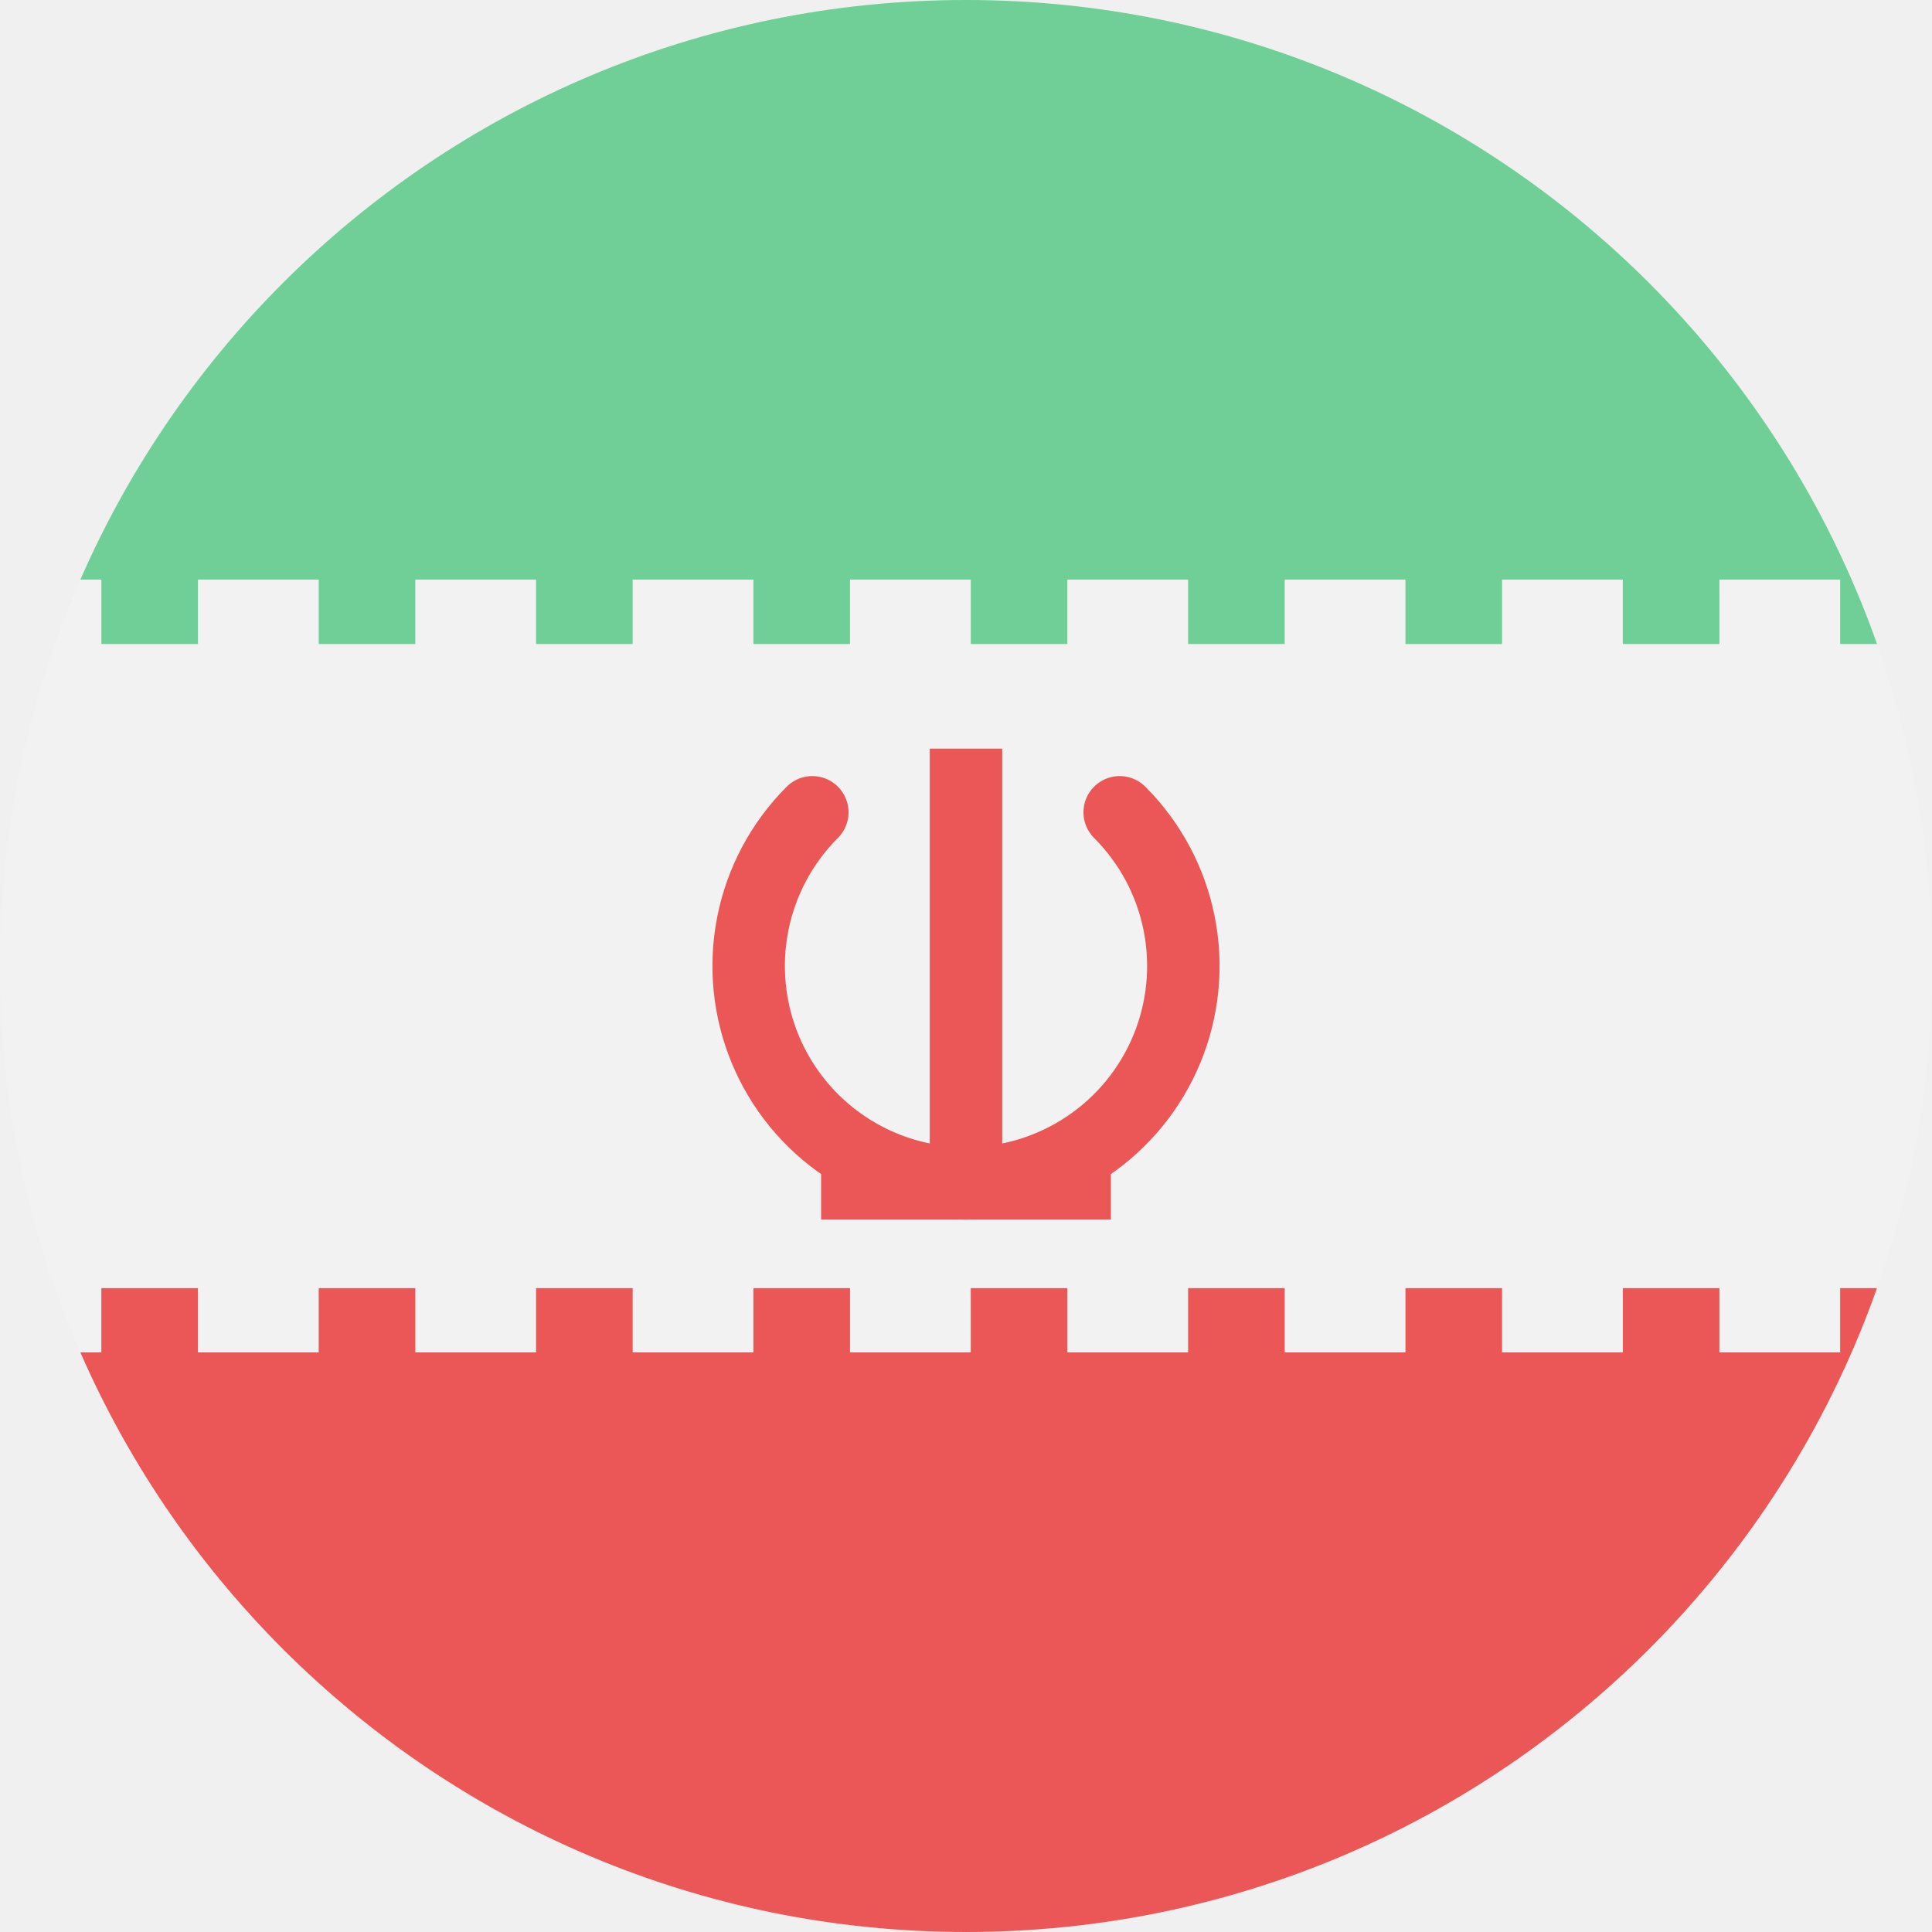
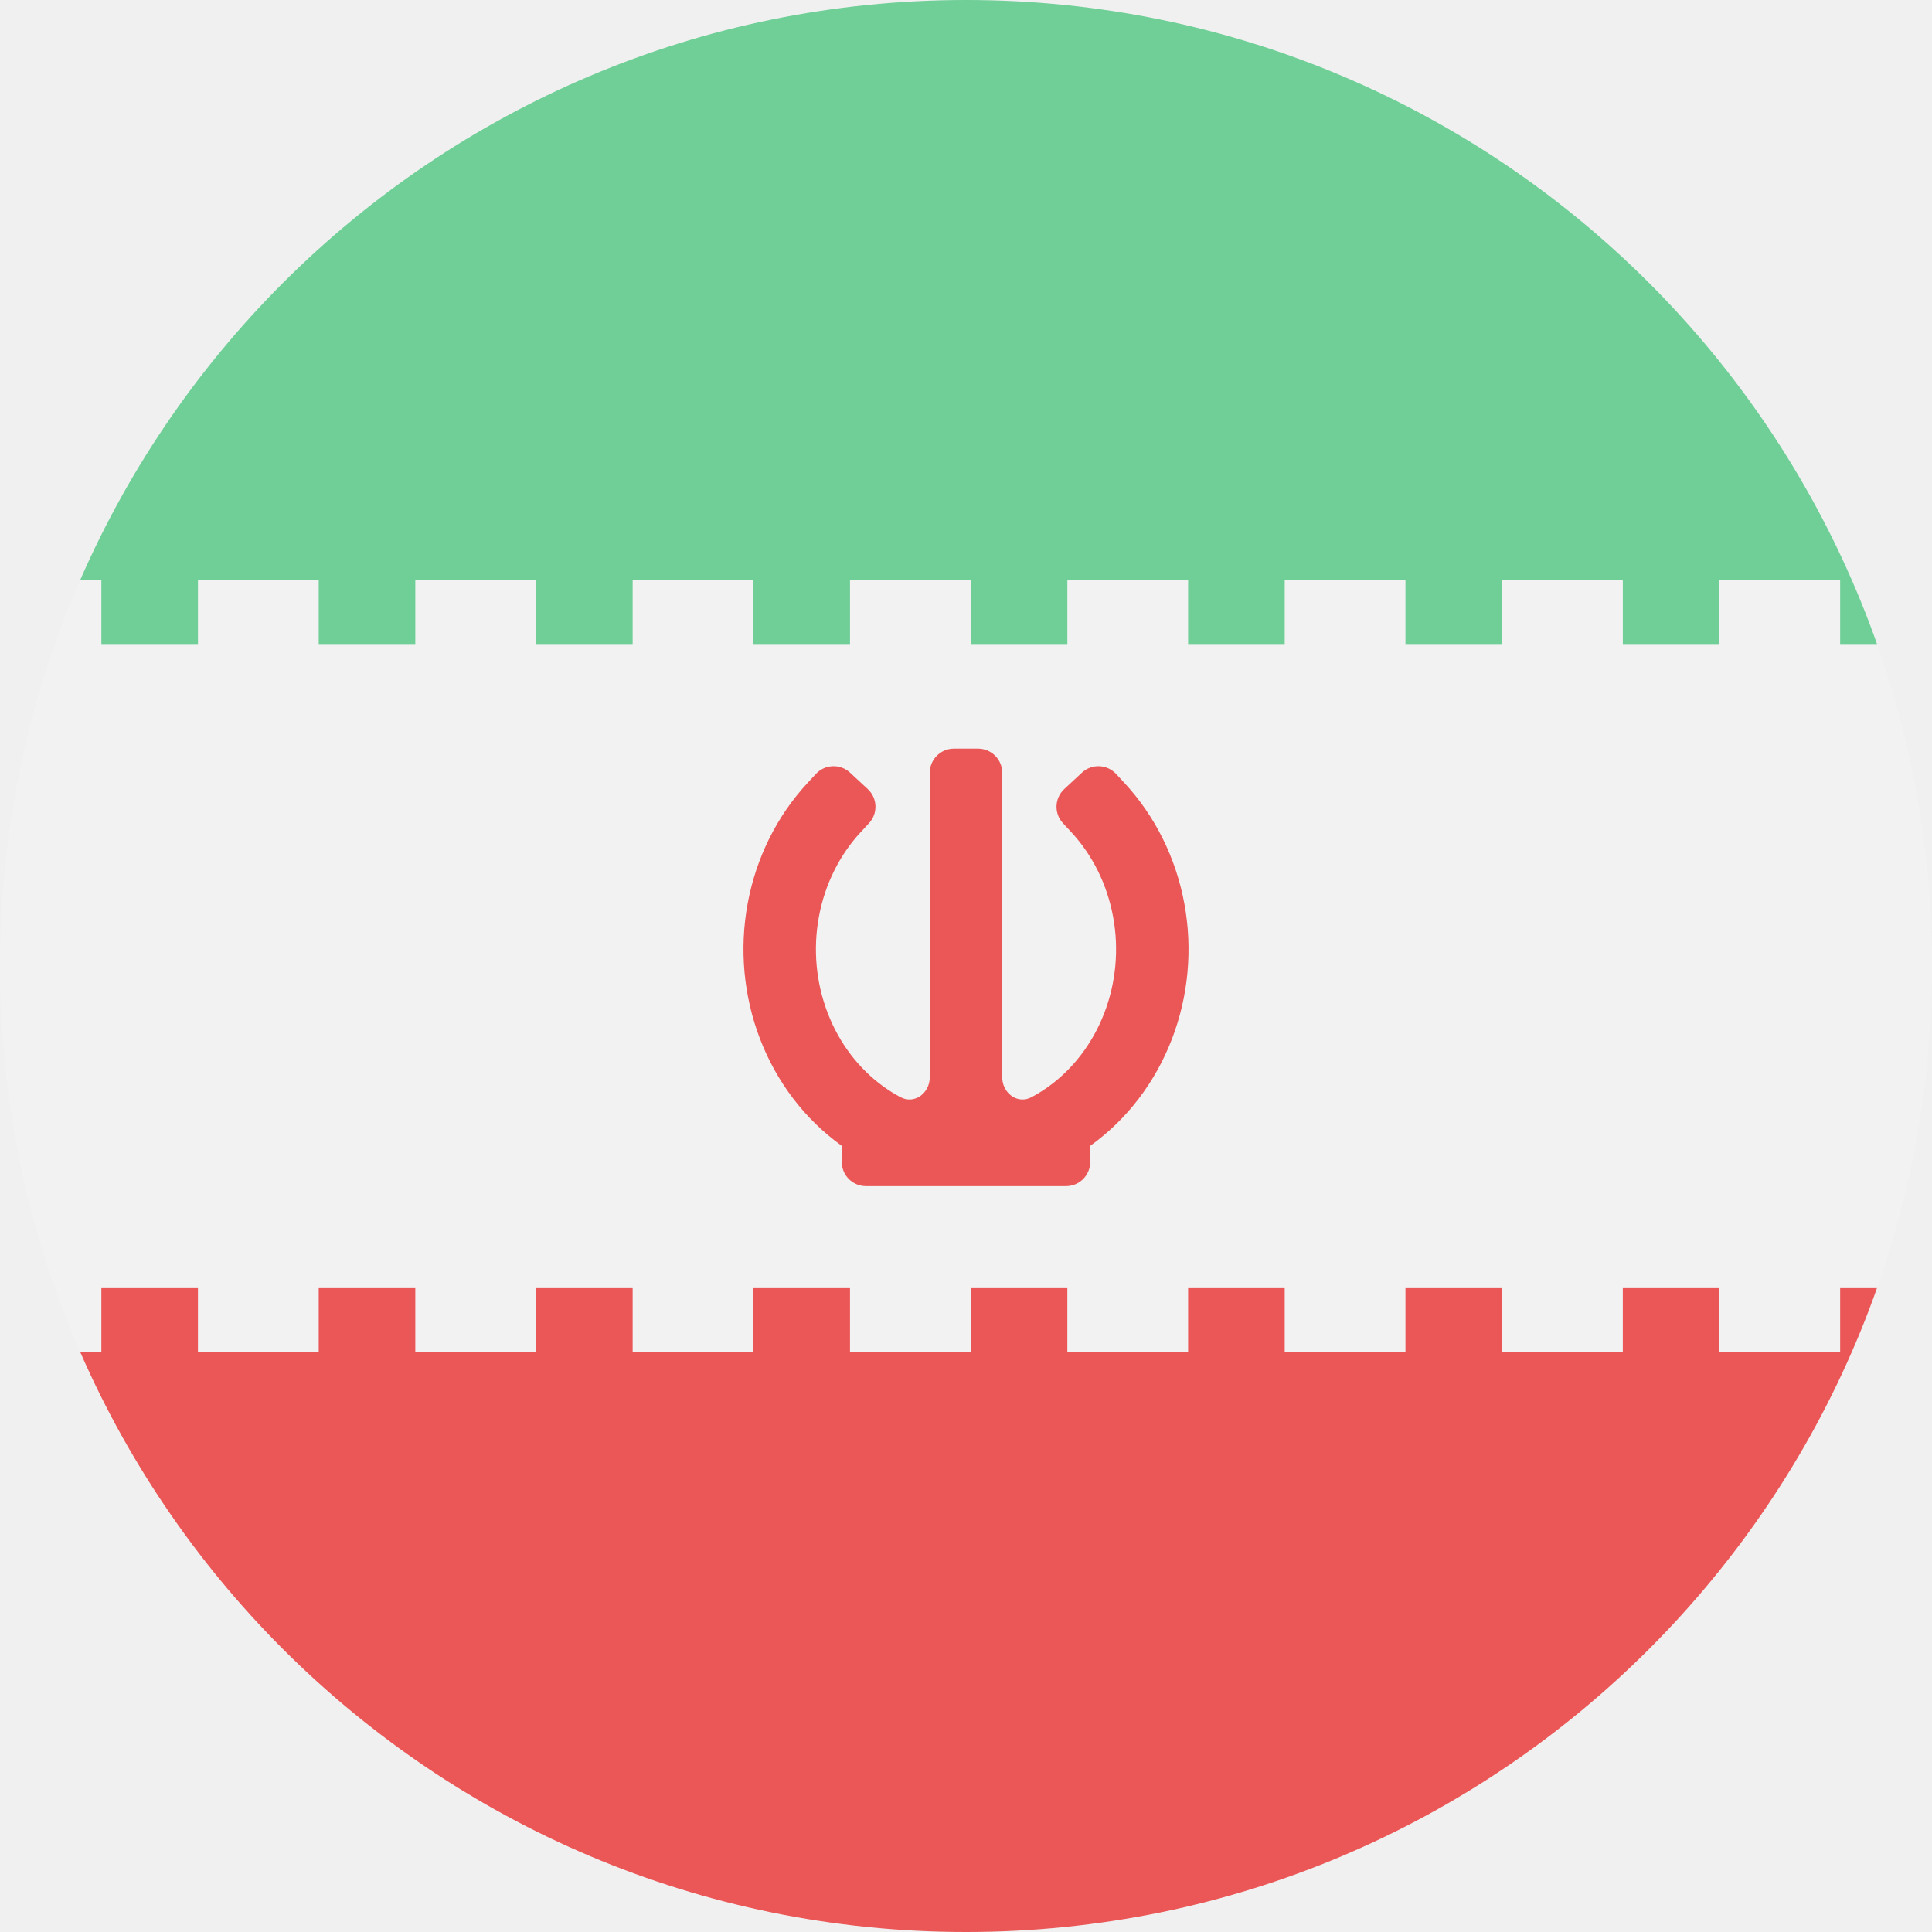
<svg viewBox="0 0 80 80" fill="none">
-   <mask id="mask0" mask-type="alpha" maskUnits="userSpaceOnUse" x="0" y="0" width="80" height="80">
+   <mask id="mask0nEl1" mask-type="alpha" maskUnits="userSpaceOnUse" x="0" y="0" width="80" height="80">
    <circle cx="40" cy="40" r="40" fill="#C4C4C4" />
  </mask>
-   <g mask="url(#mask0)">
-     <g clip-path="url(#clip0)">
+   <g mask="url(#mask0nEl1)">
+     <g clip-path="url(#clip0nEl1)">
      <path d="M80 0H0V80H80V0Z" fill="#F2F2F2" />
      <path d="M80 0H0V26.667H80V0Z" fill="#6FCF97" />
      <path d="M80 53.34H0V80.01H80V53.34Z" fill="#EB5757" />
      <path d="M1.697 24V56" stroke="#F2F2F2" stroke-width="5" />
      <path d="M10.697 24V56" stroke="#F2F2F2" stroke-width="5" />
      <path d="M19.697 24V56" stroke="#F2F2F2" stroke-width="5" />
      <path d="M28.697 24V56" stroke="#F2F2F2" stroke-width="5" />
      <path d="M37.697 24V56" stroke="#F2F2F2" stroke-width="5" />
      <path d="M46.697 24V56" stroke="#F2F2F2" stroke-width="5" />
      <path d="M55.697 24V56" stroke="#F2F2F2" stroke-width="5" />
      <path d="M64.697 24V56" stroke="#F2F2F2" stroke-width="5" />
      <path d="M73.697 24V56" stroke="#F2F2F2" stroke-width="5" />
-       <path d="M46.364 33.636C47.623 34.895 48.48 36.498 48.827 38.244C49.174 39.99 48.996 41.8 48.315 43.444C47.634 45.089 46.48 46.494 45 47.483C43.52 48.472 41.78 49 40 49C38.22 49 36.48 48.472 35 47.483C33.52 46.494 32.366 45.089 31.685 43.444C31.004 41.8 30.826 39.99 31.173 38.244C31.52 36.498 32.377 34.895 33.636 33.636" stroke="#EB5757" stroke-width="3" stroke-linecap="round" stroke-linejoin="round" />
-       <path d="M34 49H46" stroke="#EB5757" stroke-width="3" />
-       <path d="M40 49L40 31" stroke="#EB5757" stroke-width="3" />
+       <path fill-rule="evenodd" clip-rule="evenodd" d="M42.714 45.431C42.132 45.741 41.5 45.264 41.5 44.604L41.5 32C41.5 31.448 41.052 31 40.5 31H39.5C38.948 31 38.5 31.448 38.5 32L38.5 44.604C38.5 45.264 37.868 45.741 37.286 45.431C37.047 45.304 36.815 45.159 36.59 44.998C35.569 44.263 34.756 43.206 34.273 41.948C33.789 40.691 33.661 39.301 33.909 37.959C34.157 36.618 34.766 35.4 35.644 34.454L35.984 34.087C36.36 33.683 36.337 33.05 35.932 32.674L35.199 31.994C34.795 31.618 34.162 31.642 33.786 32.046L33.446 32.413C32.166 33.79 31.306 35.533 30.959 37.414C30.611 39.296 30.789 41.247 31.473 43.025C32.157 44.804 33.322 46.342 34.838 47.433C34.85 47.441 34.857 47.455 34.857 47.47V48.115C34.857 48.668 35.305 49.115 35.857 49.115H40H44.143C44.695 49.115 45.143 48.668 45.143 48.115V47.47C45.143 47.455 45.15 47.441 45.162 47.433C46.678 46.342 47.843 44.804 48.527 43.025C49.211 41.247 49.389 39.296 49.041 37.414C48.694 35.533 47.833 33.79 46.554 32.413L46.214 32.046C45.838 31.642 45.205 31.618 44.8 31.994L44.068 32.674C43.663 33.05 43.639 33.683 44.015 34.087L44.356 34.454C45.234 35.4 45.843 36.618 46.091 37.959C46.339 39.301 46.211 40.691 45.727 41.948C45.243 43.206 44.431 44.263 43.41 44.998C43.185 45.159 42.953 45.304 42.714 45.431Z" fill="#EB5757" />
    </g>
  </g>
  <defs>
-     <clipPath id="clip0">
+     <clipPath id="clip0nEl1">
      <rect width="80" height="80" fill="white" />
    </clipPath>
  </defs>
</svg>
